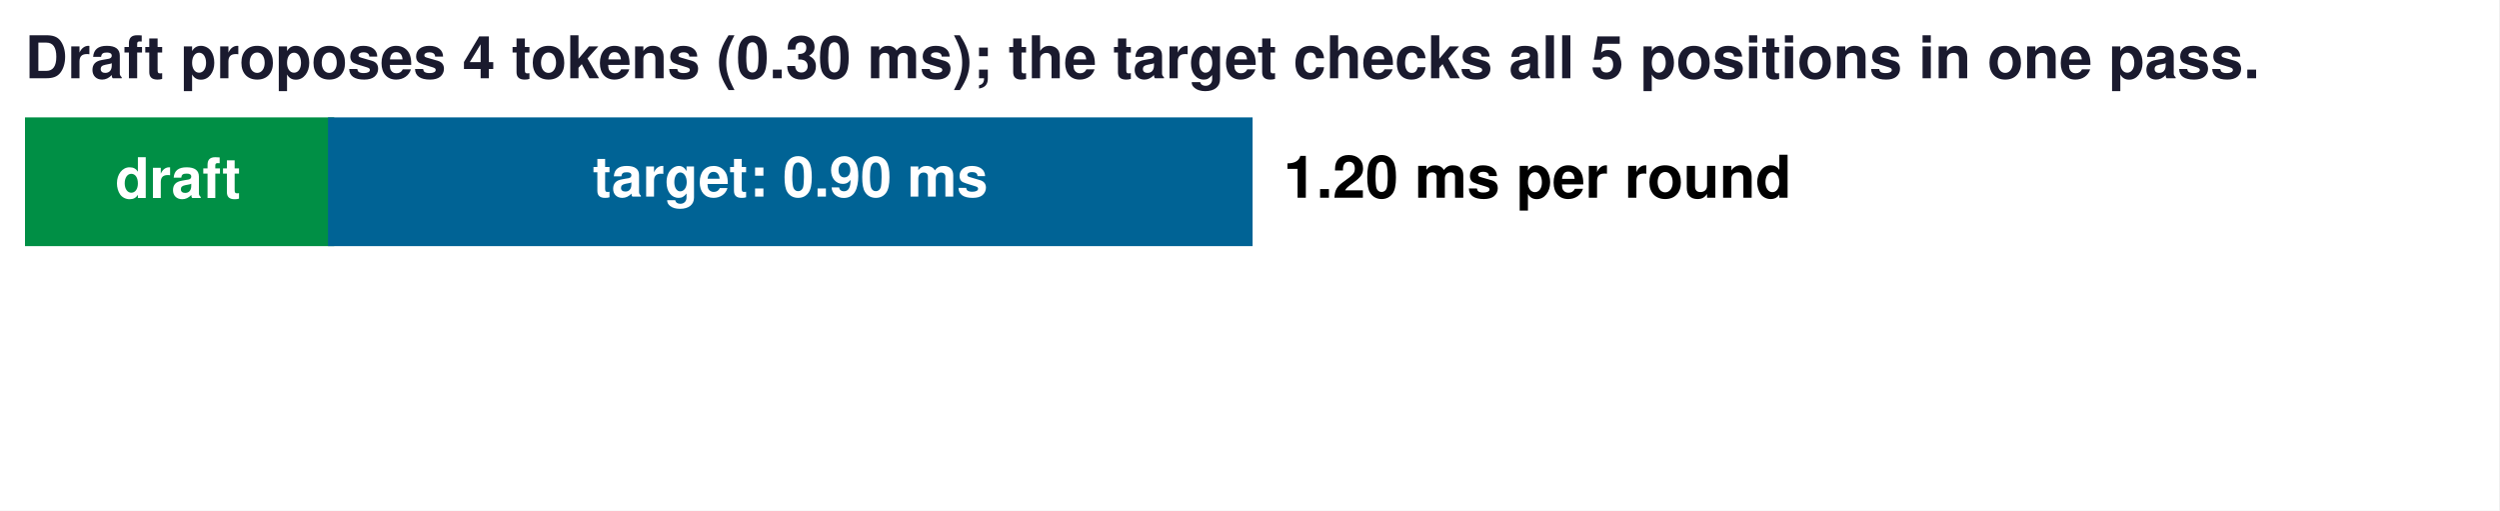
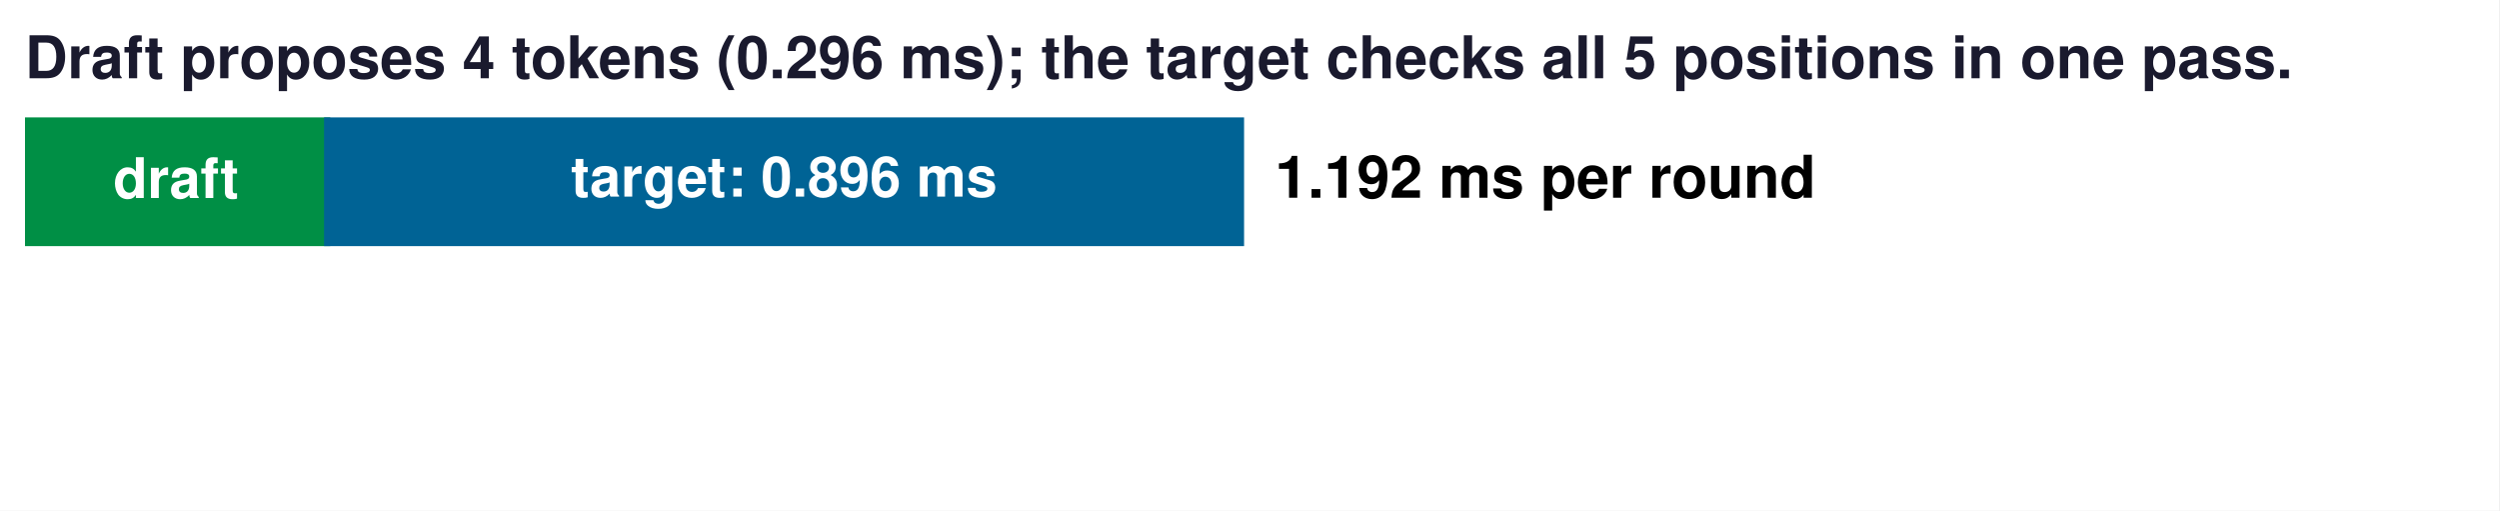
<svg xmlns="http://www.w3.org/2000/svg" width="402.52pt" height="82.205pt" viewBox="0 0 402.52 82.205" version="1.1">
  <defs>
    <style type="text/css">*{stroke-linejoin: round; stroke-linecap: butt}</style>
  </defs>
  <g id="figure_1">
    <g id="patch_1">
      <path d="M 0 82.205  L 402.52 82.205  L 402.52 0  L 0 0  z " style="fill: #ffffff" />
    </g>
    <g id="axes_1">
      <g id="patch_2">
        <path d="M 4.025 80.561  L 398.494 80.561  L 398.494 1.644  L 4.025 1.644  z " style="fill: #ffffff" />
      </g>
      <g id="patch_3">
-         <path d="M 4.025 39.129  L 53.334 39.129  L 53.334 19.4  L 4.025 19.4  z " clip-path="url(#pfc90bcaf9a)" style="fill: #008f45; stroke: #008f45; stroke-linejoin: miter" />
+         <path d="M 4.025 39.129  L 52.696 39.129  L 52.696 19.4  L 4.025 19.4  z " clip-path="url(#pba07b6320f)" style="fill: #008f45; stroke: #008f45; stroke-linejoin: miter" />
      </g>
      <g id="patch_4">
-         <path d="M 53.334 39.129  L 201.26 39.129  L 201.26 19.4  L 53.334 19.4  z " clip-path="url(#pfc90bcaf9a)" style="fill: #006395; stroke: #006395; stroke-linejoin: miter" />
+         <path d="M 52.696 39.129  L 199.886 39.129  L 199.886 19.4  L 52.696 19.4  z " clip-path="url(#pba07b6320f)" style="fill: #006395; stroke: #006395; stroke-linejoin: miter" />
      </g>
      <g id="patch_5">
-         <path d="M 4.025 66.75  L 43.472 66.75  L 43.472 48.994  L 4.025 48.994  L 4.025 66.75  z " clip-path="url(#pfc90bcaf9a)" style="fill: none; opacity: 0" />
+         <path d="M 4.025 66.75  L 43.472 66.75  L 43.472 48.994  L 4.025 48.994  L 4.025 66.75  z " clip-path="url(#pba07b6320f)" style="fill: none; opacity: 0" />
      </g>
      <g id="patch_6">
-         <path d="M 50.047 66.75  L 89.494 66.75  L 89.494 48.994  L 50.047 48.994  L 50.047 66.75  z " clip-path="url(#pfc90bcaf9a)" style="fill: none; opacity: 0" />
+         <path d="M 50.047 66.75  L 89.494 66.75  L 89.494 48.994  L 50.047 48.994  L 50.047 66.75  z " clip-path="url(#pba07b6320f)" style="fill: none; opacity: 0" />
      </g>
      <g id="patch_7">
-         <path d="M 96.068 66.75  L 135.515 66.75  L 135.515 48.994  L 96.068 48.994  L 96.068 66.75  z " clip-path="url(#pfc90bcaf9a)" style="fill: none; opacity: 0" />
+         <path d="M 96.068 66.75  L 135.515 66.75  L 135.515 48.994  L 96.068 48.994  L 96.068 66.75  z " clip-path="url(#pba07b6320f)" style="fill: none; opacity: 0" />
      </g>
      <g id="patch_8">
-         <path d="M 142.089 66.75  L 181.536 66.75  L 181.536 48.994  L 142.089 48.994  L 142.089 66.75  z " clip-path="url(#pfc90bcaf9a)" style="fill: none; opacity: 0" />
+         <path d="M 142.089 66.75  L 181.536 66.75  L 181.536 48.994  L 142.089 48.994  L 142.089 66.75  z " clip-path="url(#pba07b6320f)" style="fill: none; opacity: 0" />
      </g>
      <g id="patch_9">
-         <path d="M 188.111 66.75  L 227.558 66.75  L 227.558 48.994  L 188.111 48.994  L 188.111 66.75  z " clip-path="url(#pfc90bcaf9a)" style="fill: none; opacity: 0" />
+         <path d="M 188.111 66.75  L 227.558 66.75  L 227.558 48.994  L 188.111 48.994  L 188.111 66.75  z " clip-path="url(#pba07b6320f)" style="fill: none; opacity: 0" />
      </g>
      <g id="matplotlib.axis_1" />
      <g id="matplotlib.axis_2" />
      <g id="text_1">
-         <text style="font-weight: 700; font-size: 9px; font-family: 'Helvetica', 'Arial', 'DejaVu Sans', sans-serif; text-anchor: middle; fill: #ffffff" x="28.68" y="31.875" transform="rotate(-0 28.67953 31.87523)">draft</text>
+         <text style="font-weight: 700; font-size: 9px; font-family: 'Helvetica', 'Arial', 'DejaVu Sans', sans-serif; text-anchor: middle; fill: #ffffff" x="28.361" y="31.875" transform="rotate(-0 28.36062 31.87523)">draft</text>
      </g>
      <g id="text_2">
-         <text style="font-weight: 700; font-size: 9.5px; font-family: 'Helvetica', 'Arial', 'DejaVu Sans', sans-serif; text-anchor: start; fill: #1a1a2e" x="4.025" y="12.596" transform="rotate(-0 4.025197 12.5961)">Draft proposes 4 tokens (0.30 ms); the target checks all 5 positions in one pass.</text>
+         <text style="font-weight: 700; font-size: 9.5px; font-family: 'Helvetica', 'Arial', 'DejaVu Sans', sans-serif; text-anchor: start; fill: #1a1a2e" x="4.025" y="12.596" transform="rotate(-0 4.025197 12.5961)">Draft proposes 4 tokens (0.296 ms); the target checks all 5 positions in one pass.</text>
      </g>
      <g id="text_3">
-         <text style="font-weight: 700; font-size: 9px; font-family: 'Helvetica', 'Arial', 'DejaVu Sans', sans-serif; text-anchor: middle; fill: #ffffff" x="127.297" y="31.66" transform="rotate(-0 127.2969 31.65973)">target: 0.90 ms</text>
+         <text style="font-weight: 700; font-size: 9px; font-family: 'Helvetica', 'Arial', 'DejaVu Sans', sans-serif; text-anchor: middle; fill: #ffffff" x="126.291" y="31.66" transform="rotate(-0 126.2911 31.65973)">target: 0.896 ms</text>
      </g>
      <g id="text_4">
-         <text style="font-weight: 700; font-size: 9.5px; font-family: 'Helvetica', 'Arial', 'DejaVu Sans', sans-serif; text-anchor: start" x="206.739" y="31.832" transform="rotate(-0 206.7386 31.83211)">1.20 ms per round</text>
+         <text style="font-weight: 700; font-size: 9.5px; font-family: 'Helvetica', 'Arial', 'DejaVu Sans', sans-serif; text-anchor: start" x="205.365" y="31.832" transform="rotate(-0 205.3648 31.83211)">1.192 ms per round</text>
      </g>
      <g id="text_5">
        <text style="font-weight: 700; font-size: 9px; font-family: 'Helvetica', 'Arial', 'DejaVu Sans', sans-serif; text-anchor: middle; fill: #008f45; opacity: 0" x="23.749" y="60.482" transform="rotate(-0 23.74866 60.48248)">t1</text>
      </g>
      <g id="text_6">
        <text style="font-size: 8.5px; font-family: 'Helvetica', 'Arial', 'DejaVu Sans', sans-serif; text-anchor: middle; fill: #008f45; opacity: 0" x="23.749" y="76.944" transform="rotate(-0 23.74866 76.94353)">kept</text>
      </g>
      <g id="text_7">
        <text style="font-weight: 700; font-size: 9px; font-family: 'Helvetica', 'Arial', 'DejaVu Sans', sans-serif; text-anchor: middle; fill: #008f45; opacity: 0" x="69.77" y="60.482" transform="rotate(-0 69.77008 60.48248)">t2</text>
      </g>
      <g id="text_8">
        <text style="font-size: 8.5px; font-family: 'Helvetica', 'Arial', 'DejaVu Sans', sans-serif; text-anchor: middle; fill: #008f45; opacity: 0" x="69.77" y="76.944" transform="rotate(-0 69.77008 76.94353)">kept</text>
      </g>
      <g id="text_9">
        <text style="font-weight: 700; font-size: 9px; font-family: 'Helvetica', 'Arial', 'DejaVu Sans', sans-serif; text-anchor: middle; fill: #cb202d; opacity: 0" x="115.791" y="60.482" transform="rotate(-0 115.7915 60.48248)">t3</text>
      </g>
      <g id="text_10">
        <text style="font-size: 8.5px; font-family: 'Helvetica', 'Arial', 'DejaVu Sans', sans-serif; text-anchor: middle; fill: #cb202d; opacity: 0" x="115.791" y="76.933" transform="rotate(-0 115.7915 76.93291)">rejected</text>
      </g>
      <g id="text_11">
        <text style="font-weight: 700; font-size: 9px; font-family: 'Helvetica', 'Arial', 'DejaVu Sans', sans-serif; text-anchor: middle; fill: #666666; opacity: 0" x="161.813" y="60.482" transform="rotate(-0 161.8129 60.48248)">t4</text>
      </g>
      <g id="text_12">
        <text style="font-size: 8.5px; font-family: 'Helvetica', 'Arial', 'DejaVu Sans', sans-serif; text-anchor: middle; fill: #666666; opacity: 0" x="161.813" y="76.944" transform="rotate(-0 161.8129 76.94353)">dropped</text>
      </g>
      <g id="text_13">
        <text style="font-weight: 700; font-size: 9px; font-family: 'Helvetica', 'Arial', 'DejaVu Sans', sans-serif; text-anchor: middle; fill: #006395; opacity: 0" x="207.834" y="60.482" transform="rotate(-0 207.8343 60.48248)">new</text>
      </g>
      <g id="text_14">
        <text style="font-size: 8.5px; font-family: 'Helvetica', 'Arial', 'DejaVu Sans', sans-serif; text-anchor: middle; fill: #006395; opacity: 0" x="207.834" y="76.889" transform="rotate(-0 207.8343 76.88908)">target's</text>
      </g>
      <g id="text_15">
        <text style="font-weight: 700; font-size: 9.5px; font-family: 'Helvetica', 'Arial', 'DejaVu Sans', sans-serif; text-anchor: start; opacity: 0" x="245.09" y="60.439" transform="rotate(-0 245.0898 60.43935)">one example round: 3 tokens</text>
      </g>
    </g>
  </g>
  <defs>
-     <clipPath id="pfc90bcaf9a">
+     <clipPath id="pba07b6320f">
      <rect x="4.025" y="1.644" width="394.469" height="78.917" />
    </clipPath>
  </defs>
</svg>
